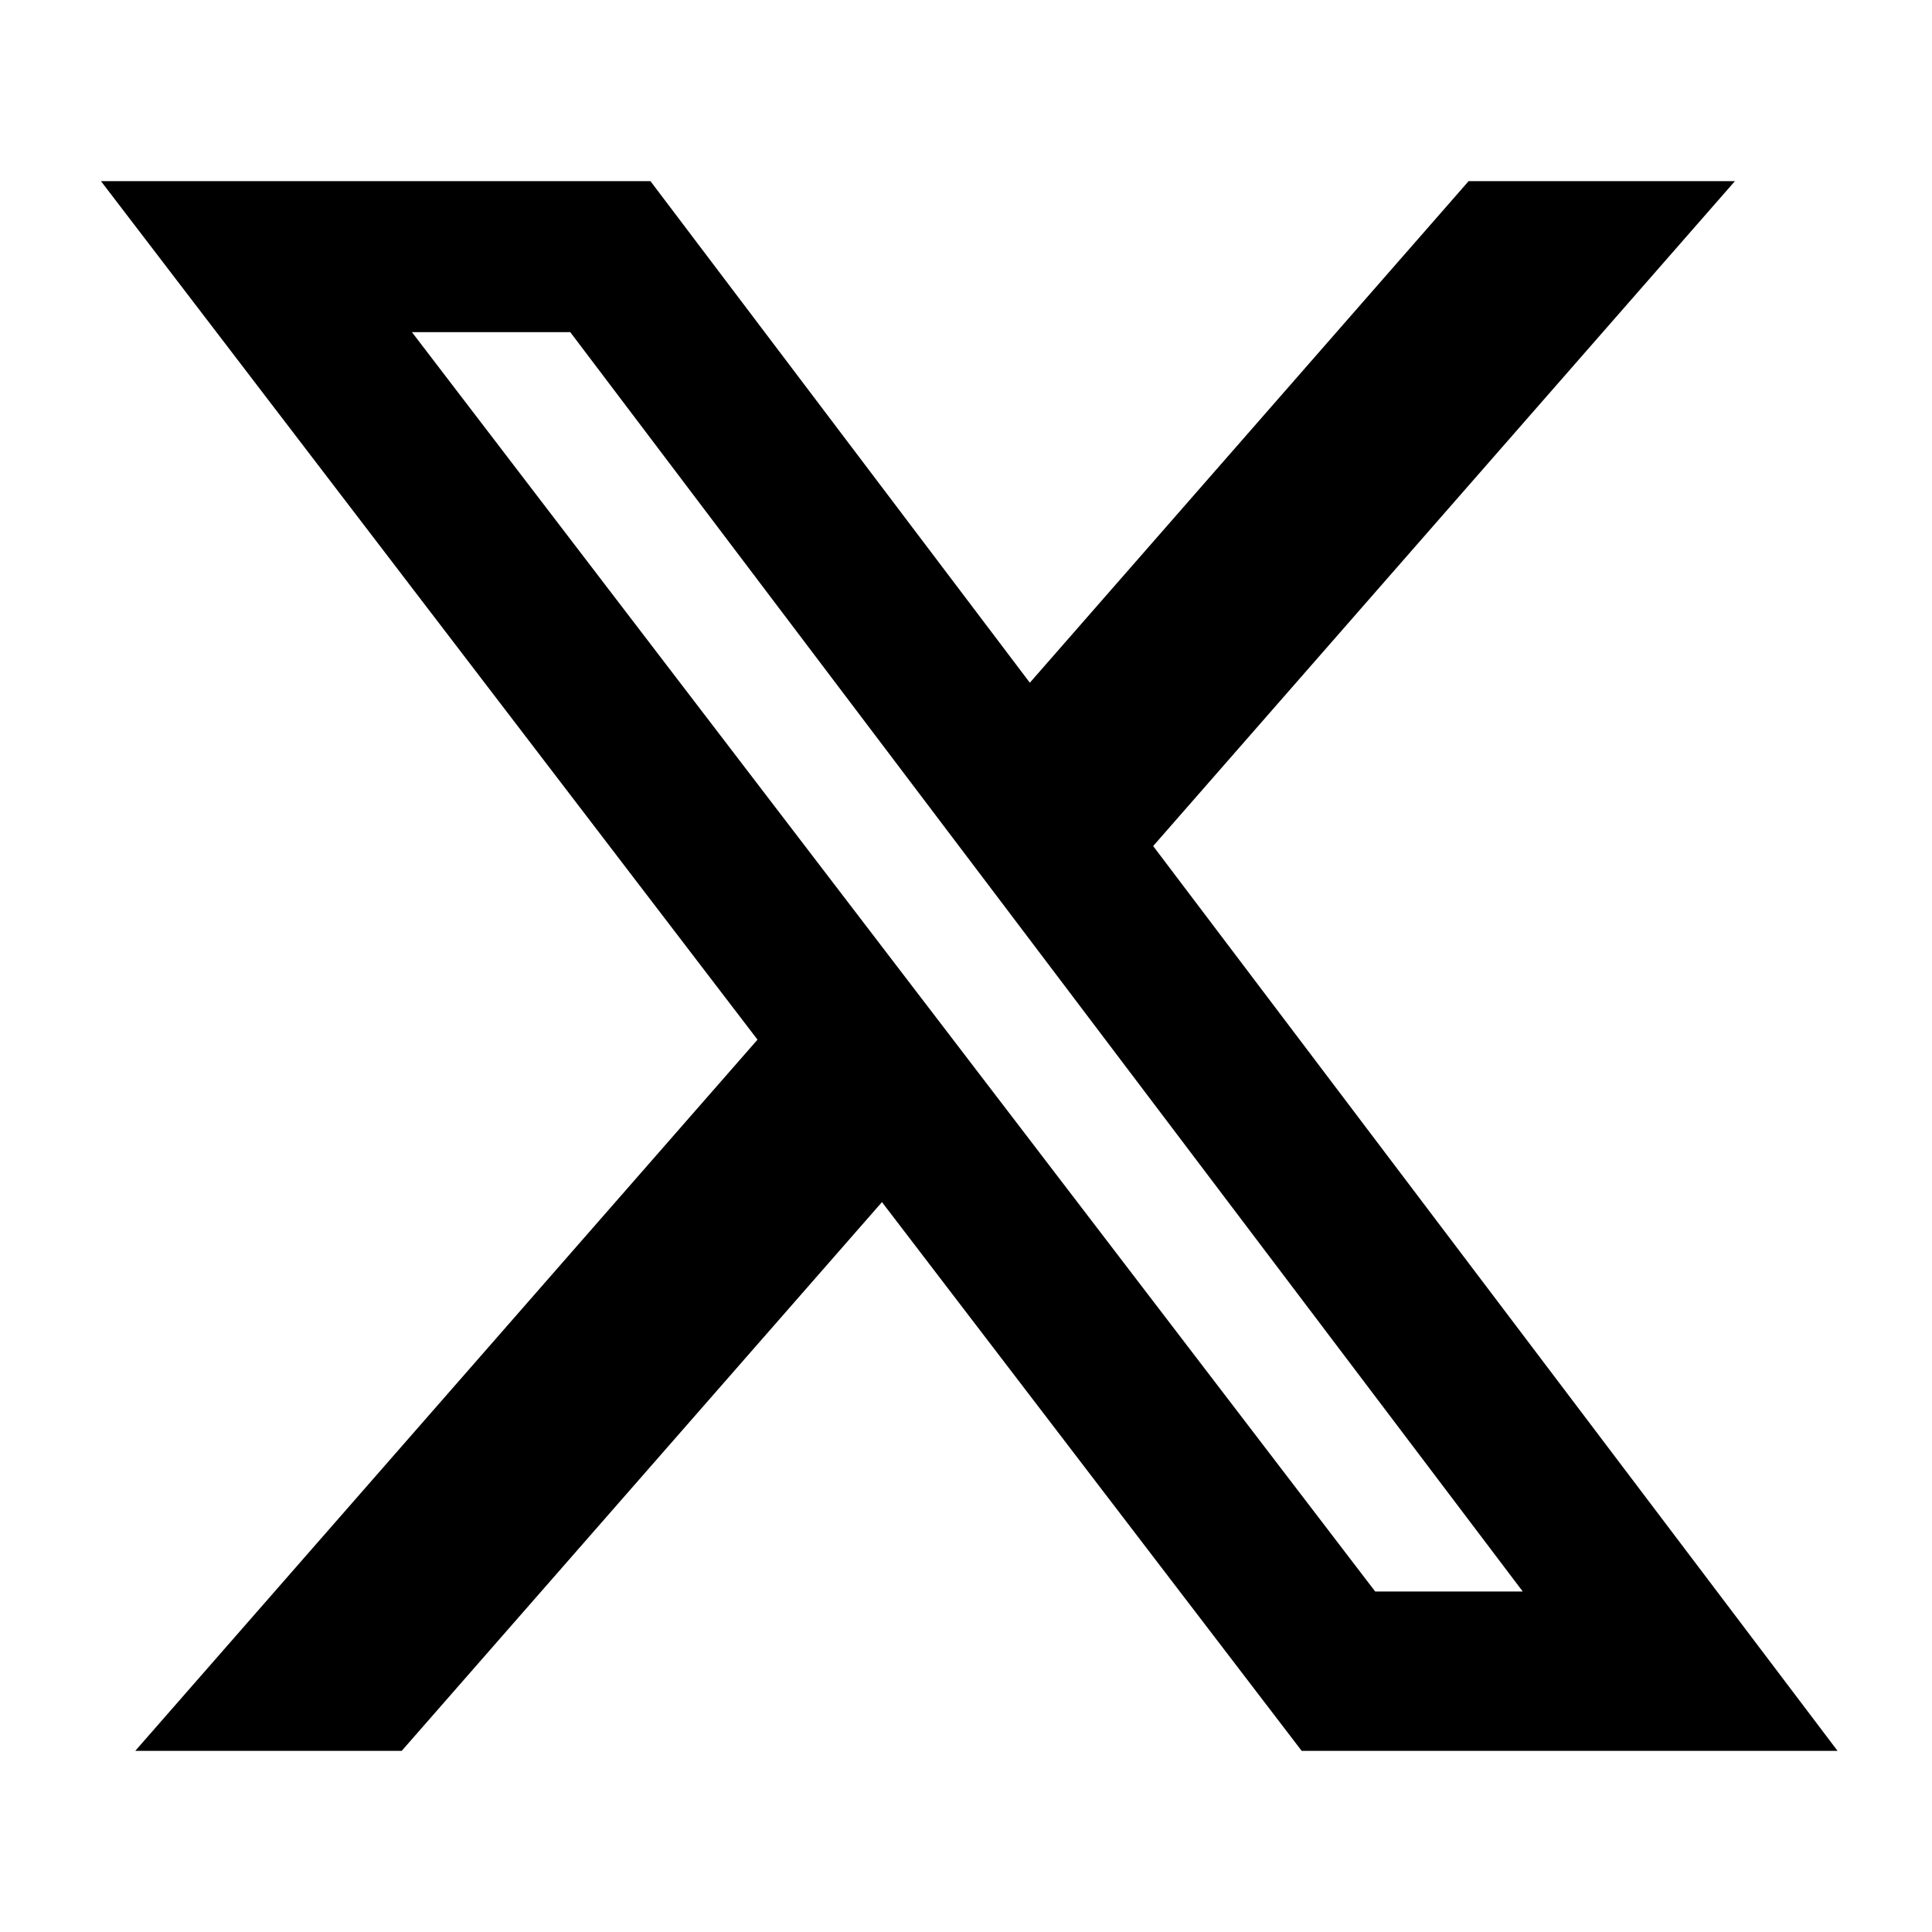
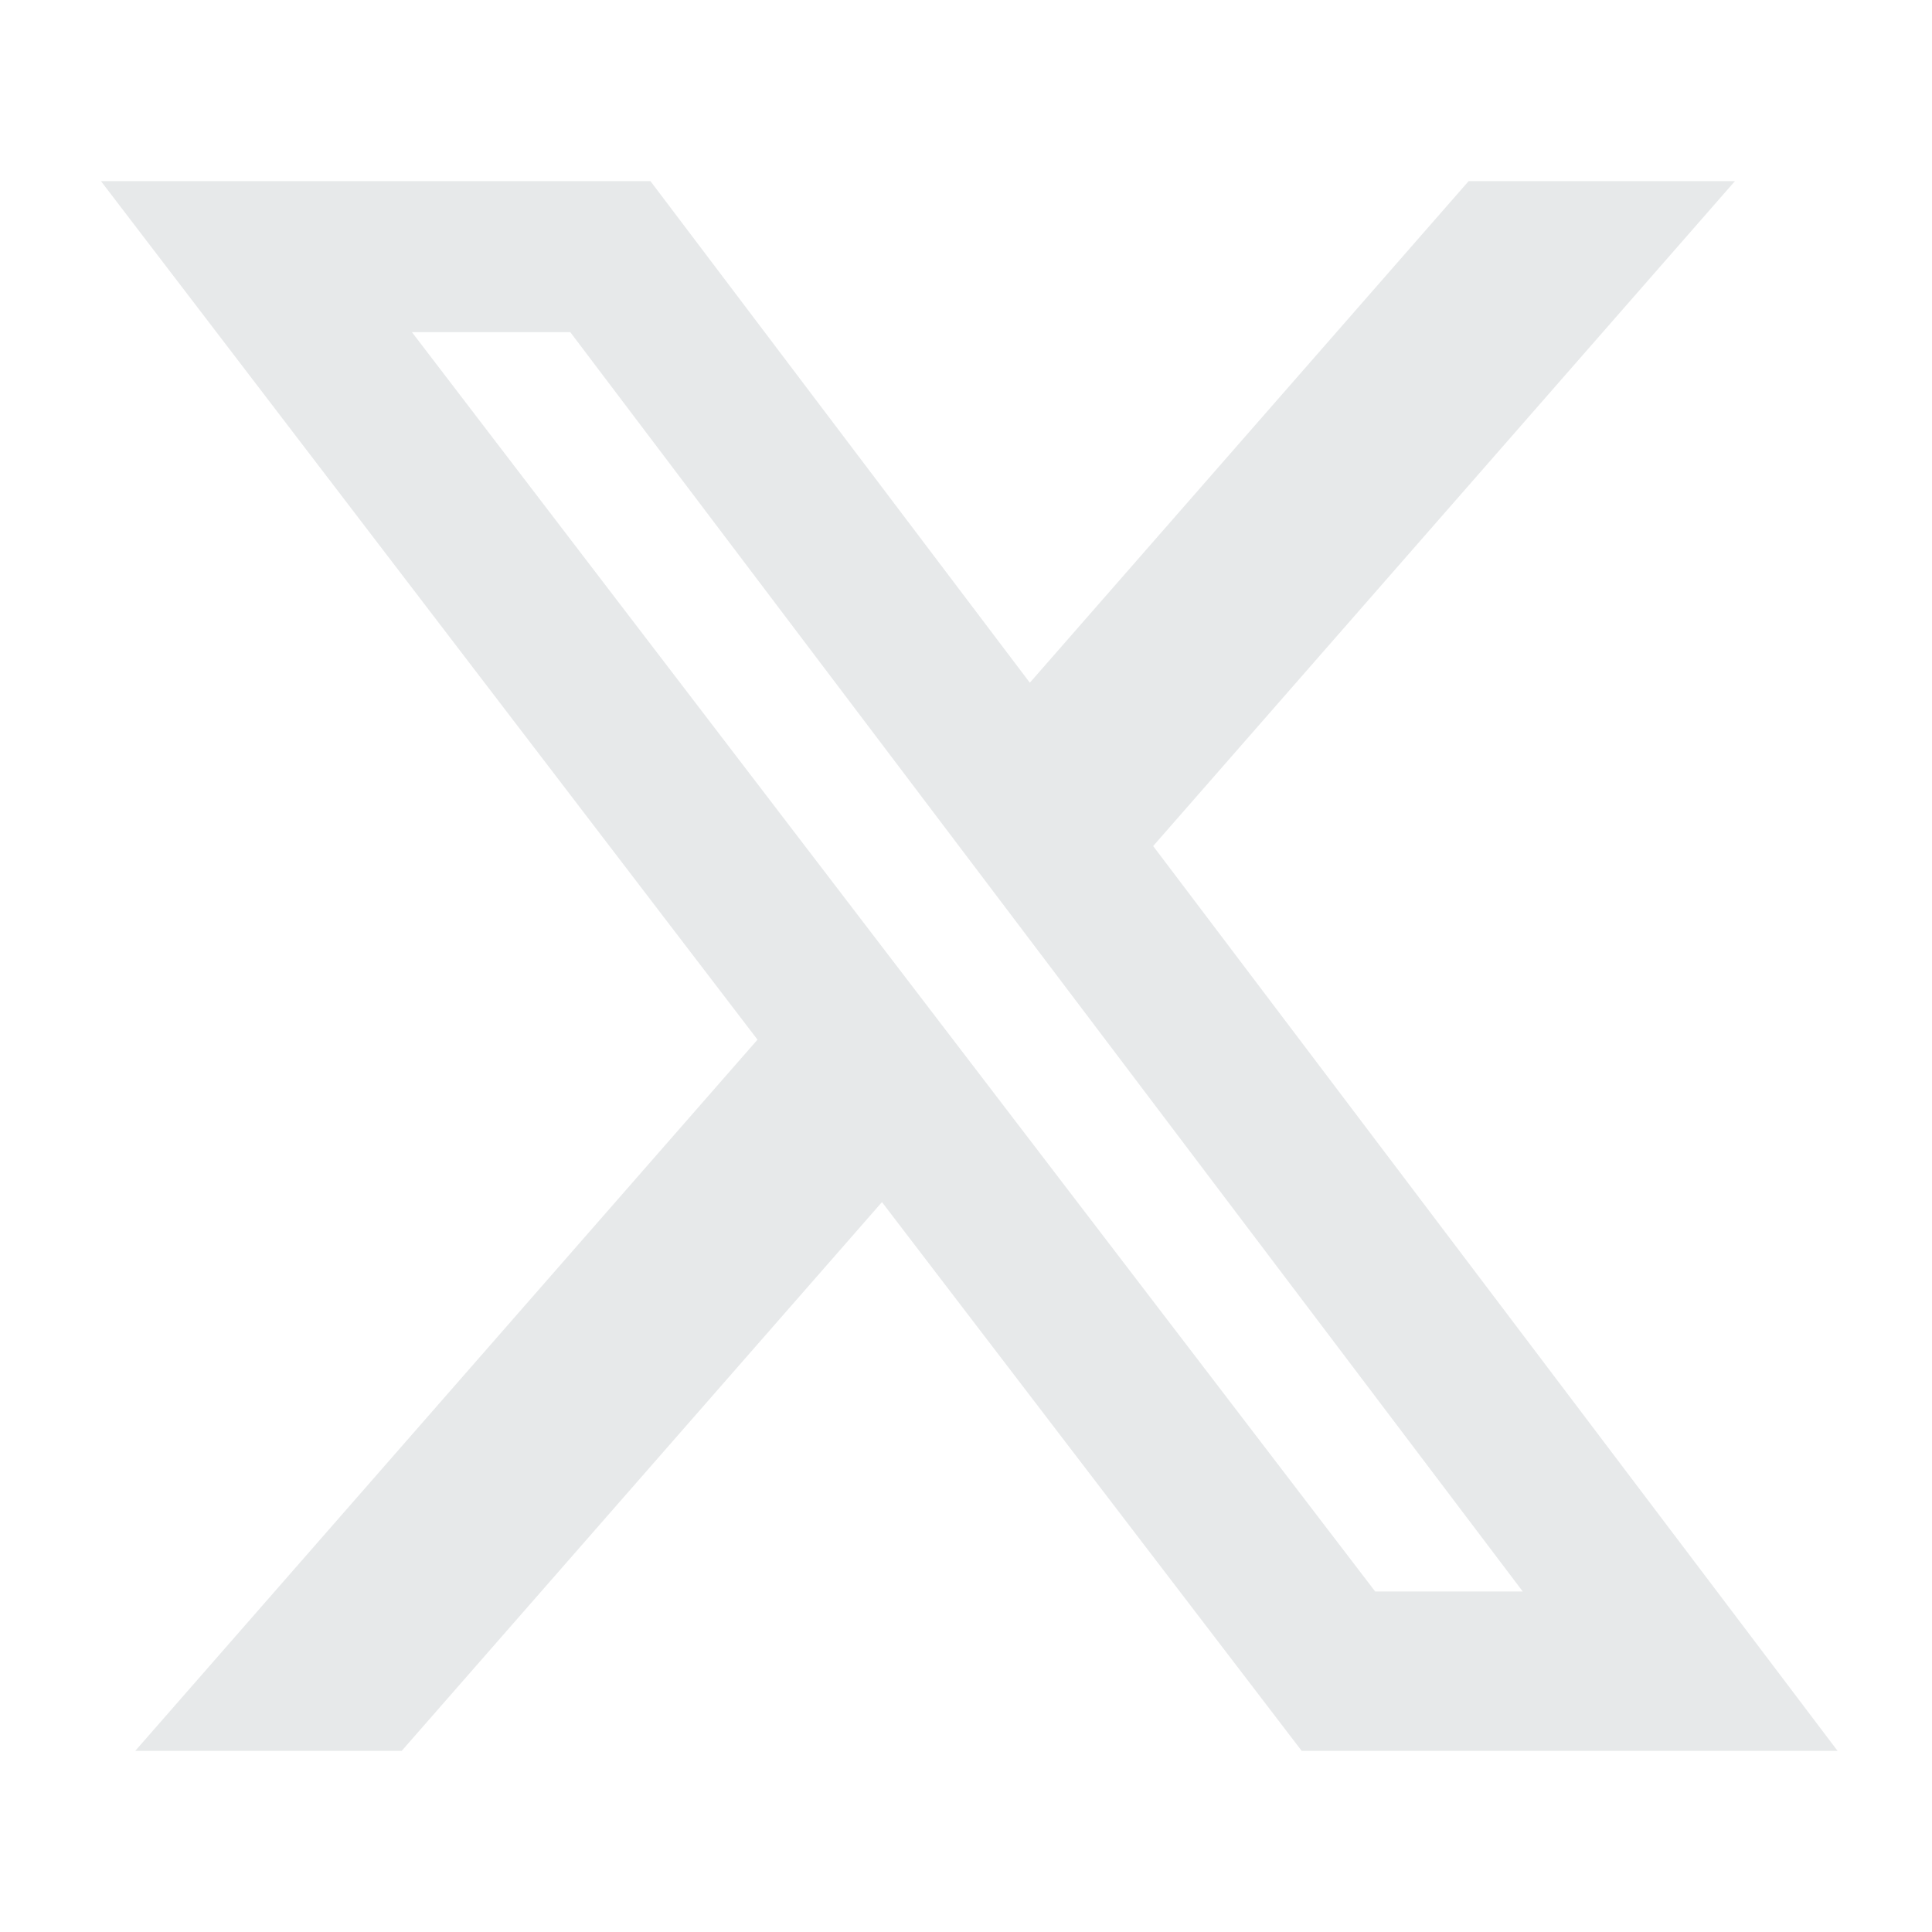
- <svg viewBox="0 0 24 24" aria-hidden="true">
+ <svg xmlns="http://www.w3.org/2000/svg" style="fill: #e7e9ea;" viewBox="0 0 24 24" aria-hidden="true">
  <g>
    <path d="M18.244 2.25h3.308l-7.227 8.26 8.502 11.24H16.17l-5.214-6.817L4.99 21.75H1.68l7.73-8.835L1.254 2.25H8.08l4.713 6.231zm-1.161 17.52h1.833L7.084 4.126H5.117z" />
  </g>
</svg>
